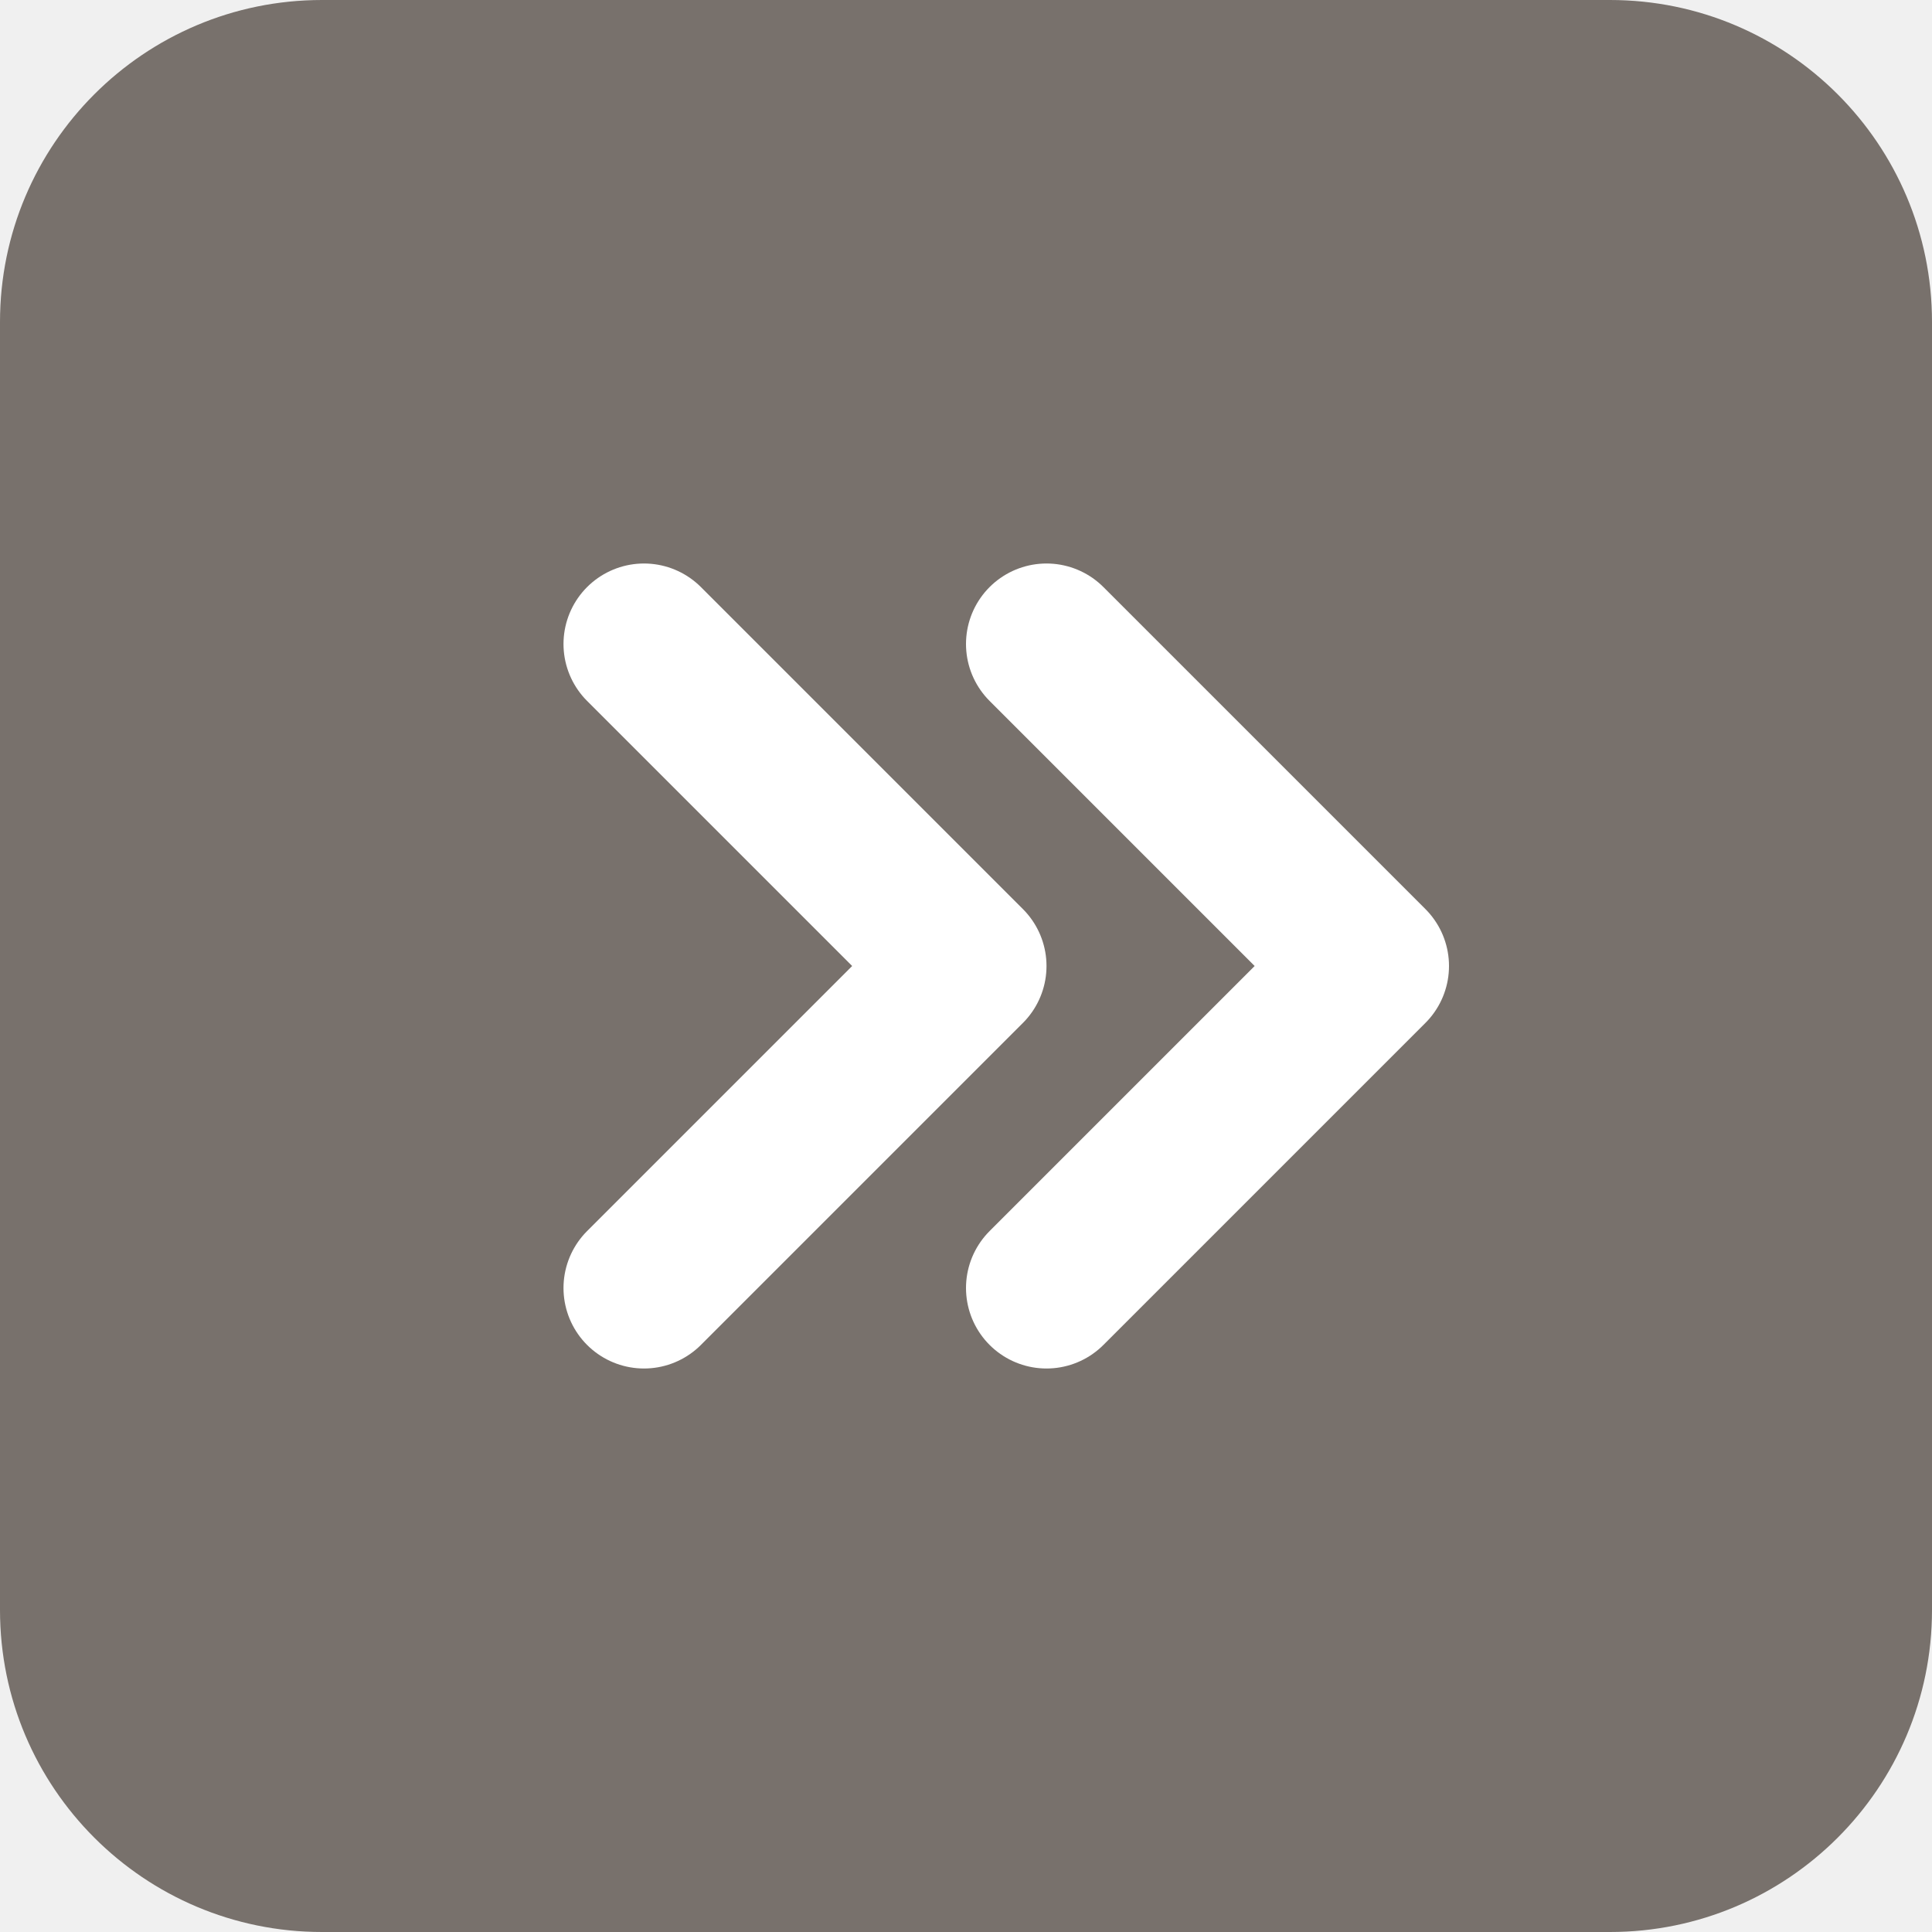
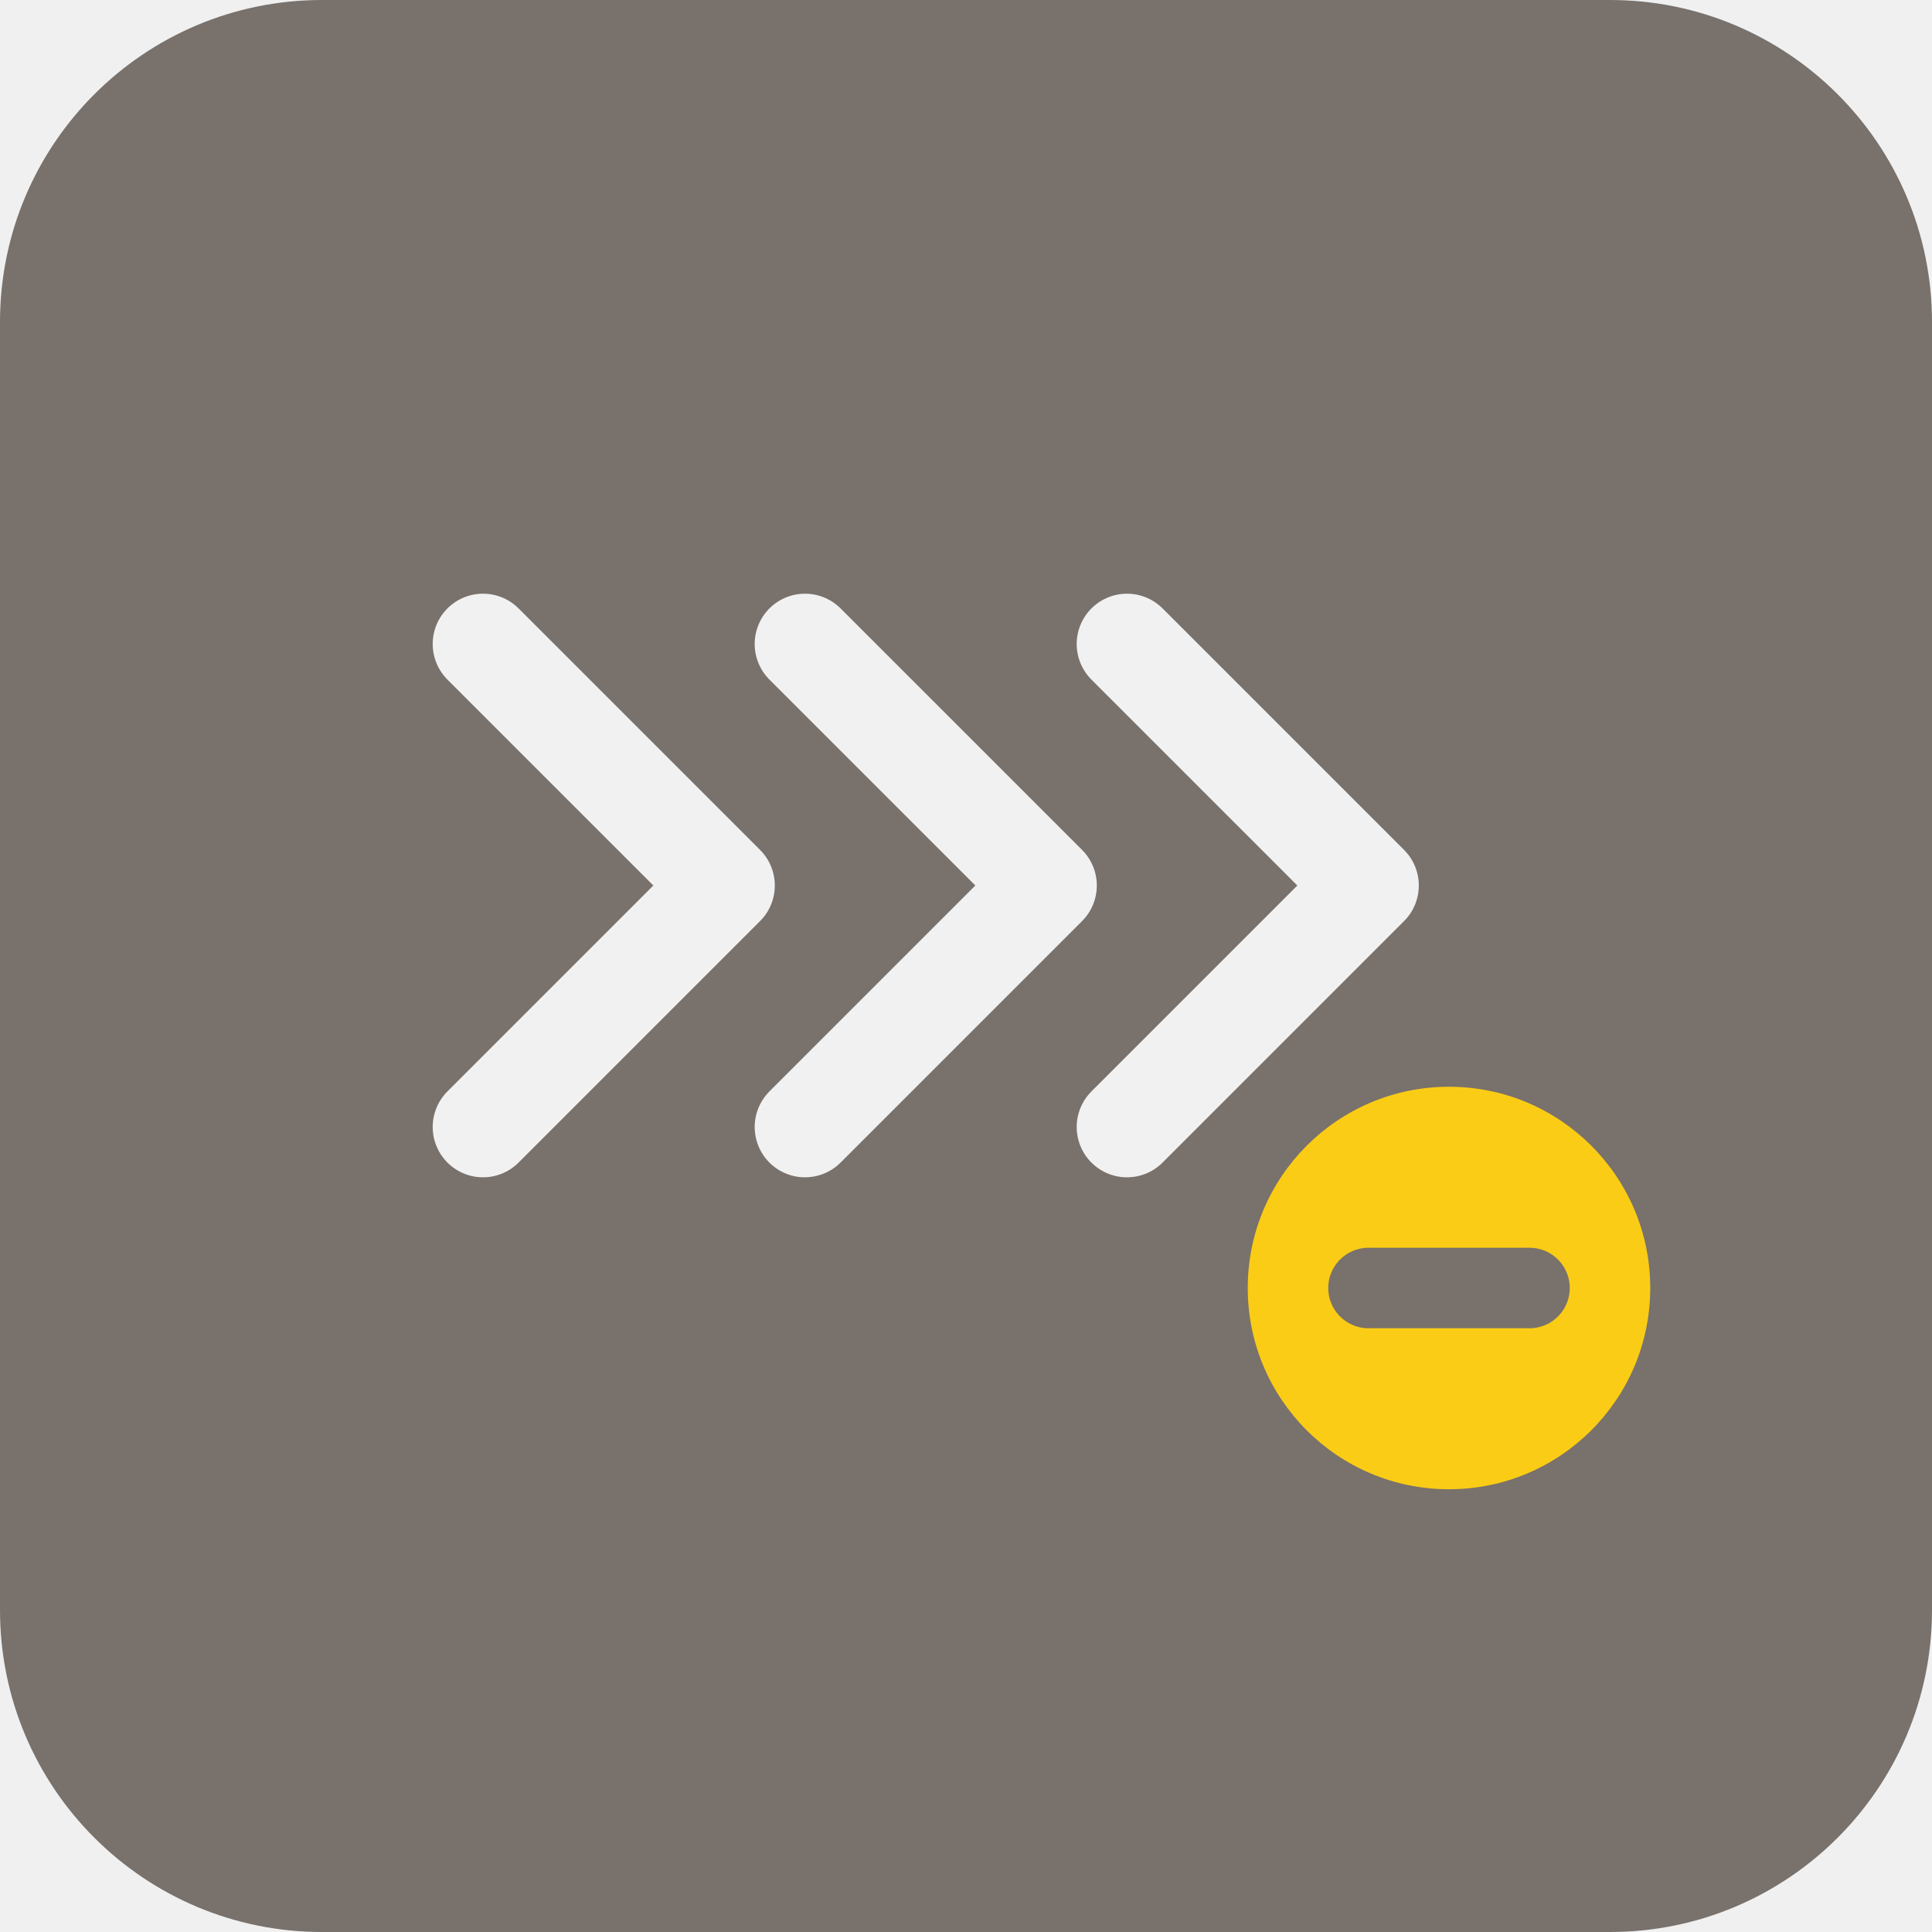
- <svg xmlns="http://www.w3.org/2000/svg" width="24" height="24" viewBox="0 0 24 24" fill="none">
-   <rect width="24" height="24" rx="4" fill="#78716c" />
-   <path d="M8 8l4 4-4 4M13 8l4 4-4 4" stroke="#fff" stroke-width="2" stroke-linecap="round" stroke-linejoin="round" />
+ <svg xmlns="http://www.w3.org/2000/svg" viewBox="0 0 48 48" fill="none">
+   <rect width="48" height="48" rx="8" fill="#78716c" />
+   <path d="M12 16l6 6-6 6M20 16l6 6-6 6M28 16l6 6-6 6" stroke="#fff" stroke-width="2.5" stroke-linecap="round" stroke-linejoin="round" opacity="0.9" />
+   <circle cx="36" cy="32" r="5" fill="#facc15" />
+   <path d="M34 32h4" stroke="#78716c" stroke-width="2" stroke-linecap="round" />
</svg>
